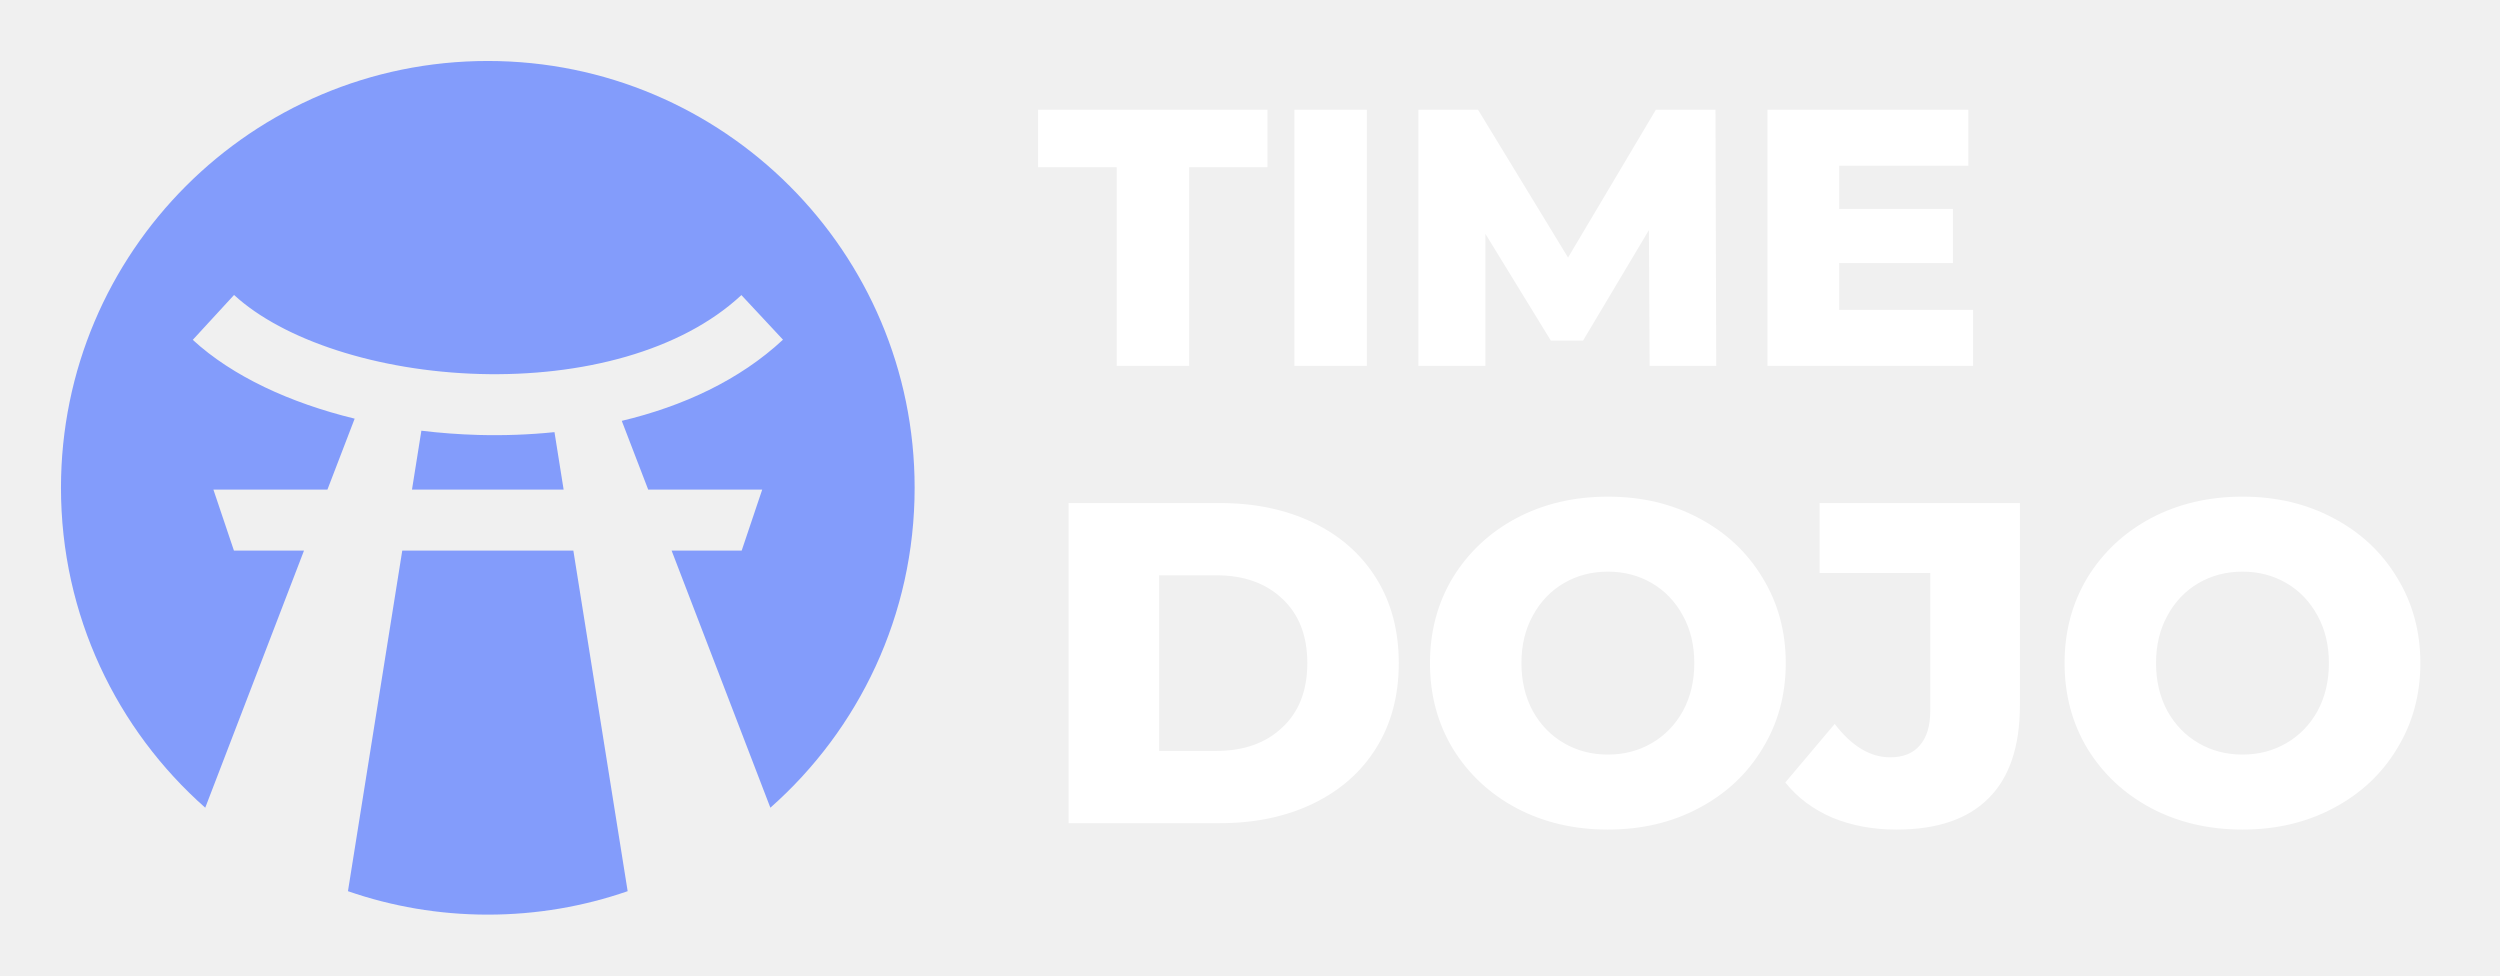
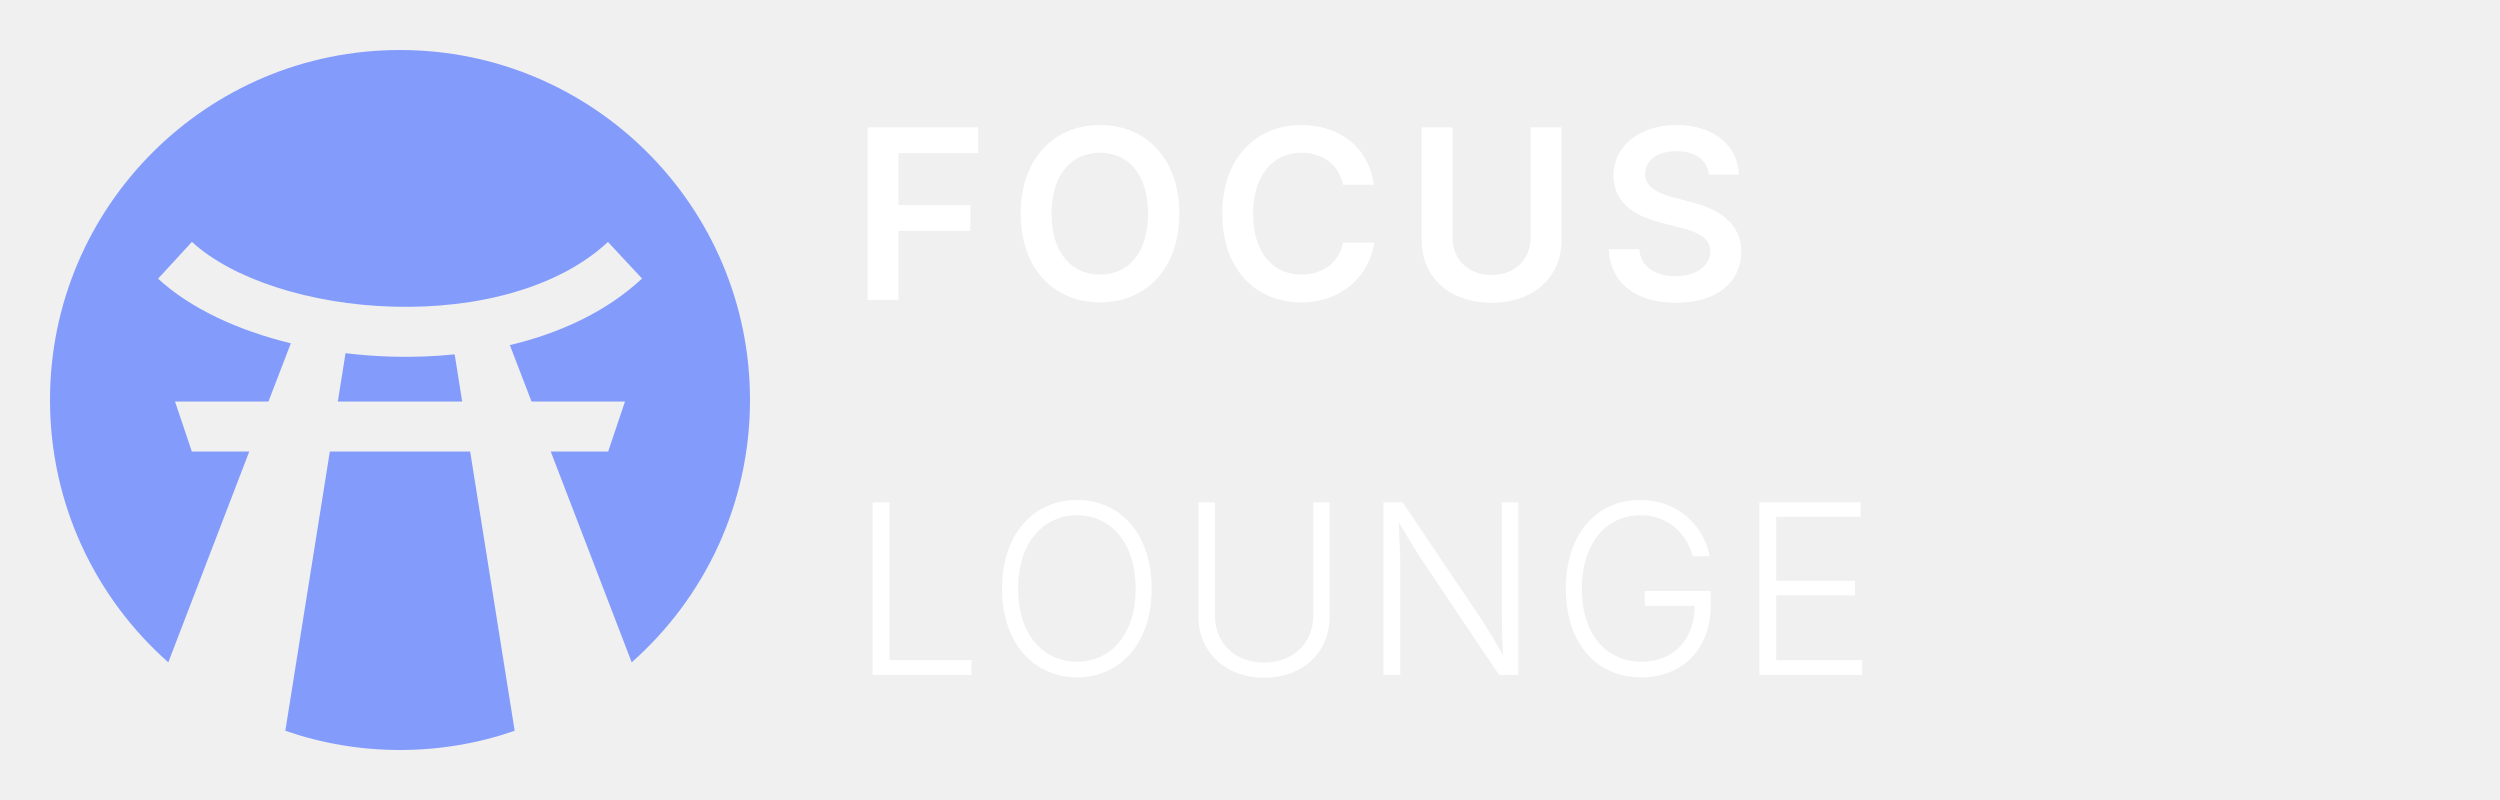
- <svg xmlns="http://www.w3.org/2000/svg" width="82" height="32" viewBox="0 0 82 32" fill="none">
+ <svg xmlns="http://www.w3.org/2000/svg" width="100" height="32" viewBox="0 0 100 32" fill="none">
  <path fill-rule="evenodd" clip-rule="evenodd" d="M20.587 29.231C19.15 29.729 17.607 30 16 30C14.393 30 12.85 29.729 11.413 29.231L13.194 18.06H18.806L20.587 29.231ZM6.732 26.493L9.971 18.06H7.673L7 16.06H10.739L11.633 13.732C9.524 13.218 7.628 12.347 6.323 11.147L7.677 9.675C9.291 11.159 12.39 12.174 15.736 12.267C19.072 12.359 22.337 11.525 24.318 9.679L25.682 11.142C24.256 12.47 22.395 13.328 20.394 13.804L21.261 16.06H25L24.327 18.06H22.029L25.268 26.493C28.17 23.928 30 20.178 30 16C30 8.268 23.732 2 16 2C8.268 2 2 8.268 2 16C2 20.178 3.83 23.928 6.732 26.493ZM13.821 14.127L13.513 16.06H18.487L18.187 14.174C17.35 14.26 16.508 14.289 15.68 14.266C15.059 14.248 14.437 14.202 13.821 14.127Z" fill="#839CFB" />
-   <path d="M36.628 5.484H34.048V3.6H41.572V5.484H39.004V12H36.628V5.484ZM42.457 3.6H44.833V12H42.457V3.6ZM54.108 12L54.084 7.548L51.924 11.172H50.868L48.72 7.668V12H46.524V3.6H48.48L51.432 8.448L54.312 3.6H56.268L56.292 12H54.108ZM64.717 10.164V12H57.973V3.6H64.561V5.436H60.325V6.852H64.057V8.628H60.325V10.164H64.717Z" fill="white" />
-   <path d="M35.05 16.5H40.015C41.165 16.5 42.185 16.715 43.075 17.145C43.965 17.575 44.655 18.185 45.145 18.975C45.635 19.765 45.88 20.69 45.88 21.75C45.88 22.81 45.635 23.735 45.145 24.525C44.655 25.315 43.965 25.925 43.075 26.355C42.185 26.785 41.165 27 40.015 27H35.05V16.5ZM39.895 24.63C40.795 24.63 41.515 24.375 42.055 23.865C42.605 23.355 42.88 22.65 42.88 21.75C42.88 20.85 42.605 20.145 42.055 19.635C41.515 19.125 40.795 18.87 39.895 18.87H38.02V24.63H39.895ZM52.738 27.21C51.628 27.21 50.628 26.975 49.738 26.505C48.858 26.035 48.163 25.385 47.653 24.555C47.153 23.725 46.903 22.79 46.903 21.75C46.903 20.71 47.153 19.775 47.653 18.945C48.163 18.115 48.858 17.465 49.738 16.995C50.628 16.525 51.628 16.29 52.738 16.29C53.848 16.29 54.843 16.525 55.723 16.995C56.613 17.465 57.308 18.115 57.808 18.945C58.318 19.775 58.573 20.71 58.573 21.75C58.573 22.79 58.318 23.725 57.808 24.555C57.308 25.385 56.613 26.035 55.723 26.505C54.843 26.975 53.848 27.21 52.738 27.21ZM52.738 24.75C53.268 24.75 53.748 24.625 54.178 24.375C54.608 24.125 54.948 23.775 55.198 23.325C55.448 22.865 55.573 22.34 55.573 21.75C55.573 21.16 55.448 20.64 55.198 20.19C54.948 19.73 54.608 19.375 54.178 19.125C53.748 18.875 53.268 18.75 52.738 18.75C52.208 18.75 51.728 18.875 51.298 19.125C50.868 19.375 50.528 19.73 50.278 20.19C50.028 20.64 49.903 21.16 49.903 21.75C49.903 22.34 50.028 22.865 50.278 23.325C50.528 23.775 50.868 24.125 51.298 24.375C51.728 24.625 52.208 24.75 52.738 24.75ZM62.203 27.21C61.433 27.21 60.733 27.08 60.103 26.82C59.473 26.55 58.958 26.165 58.558 25.665L60.178 23.745C60.738 24.475 61.343 24.84 61.993 24.84C62.423 24.84 62.748 24.71 62.968 24.45C63.198 24.19 63.313 23.81 63.313 23.31V18.795H59.683V16.5H66.253V23.13C66.253 24.49 65.908 25.51 65.218 26.19C64.538 26.87 63.533 27.21 62.203 27.21ZM73.553 27.21C72.443 27.21 71.443 26.975 70.553 26.505C69.673 26.035 68.978 25.385 68.468 24.555C67.968 23.725 67.718 22.79 67.718 21.75C67.718 20.71 67.968 19.775 68.468 18.945C68.978 18.115 69.673 17.465 70.553 16.995C71.443 16.525 72.443 16.29 73.553 16.29C74.663 16.29 75.658 16.525 76.538 16.995C77.428 17.465 78.123 18.115 78.623 18.945C79.133 19.775 79.388 20.71 79.388 21.75C79.388 22.79 79.133 23.725 78.623 24.555C78.123 25.385 77.428 26.035 76.538 26.505C75.658 26.975 74.663 27.21 73.553 27.21ZM73.553 24.75C74.083 24.75 74.563 24.625 74.993 24.375C75.423 24.125 75.763 23.775 76.013 23.325C76.263 22.865 76.388 22.34 76.388 21.75C76.388 21.16 76.263 20.64 76.013 20.19C75.763 19.73 75.423 19.375 74.993 19.125C74.563 18.875 74.083 18.75 73.553 18.75C73.023 18.75 72.543 18.875 72.113 19.125C71.683 19.375 71.343 19.73 71.093 20.19C70.843 20.64 70.718 21.16 70.718 21.75C70.718 22.34 70.843 22.865 71.093 23.325C71.343 23.775 71.683 24.125 72.113 24.375C72.543 24.625 73.023 24.75 73.553 24.75Z" fill="white" />
+   <text x="34" y="12" font-family="'Inter', 'SF Pro Display', -apple-system, BlinkMacSystemFont, sans-serif" font-size="9.5" font-weight="600" letter-spacing="0.08em" fill="white">FOCUS</text>
+   <text x="34" y="27" font-family="'Inter', 'SF Pro Display', -apple-system, BlinkMacSystemFont, sans-serif" font-size="9.5" font-weight="300" letter-spacing="0.04em" fill="white">LOUNGE</text>
</svg>
